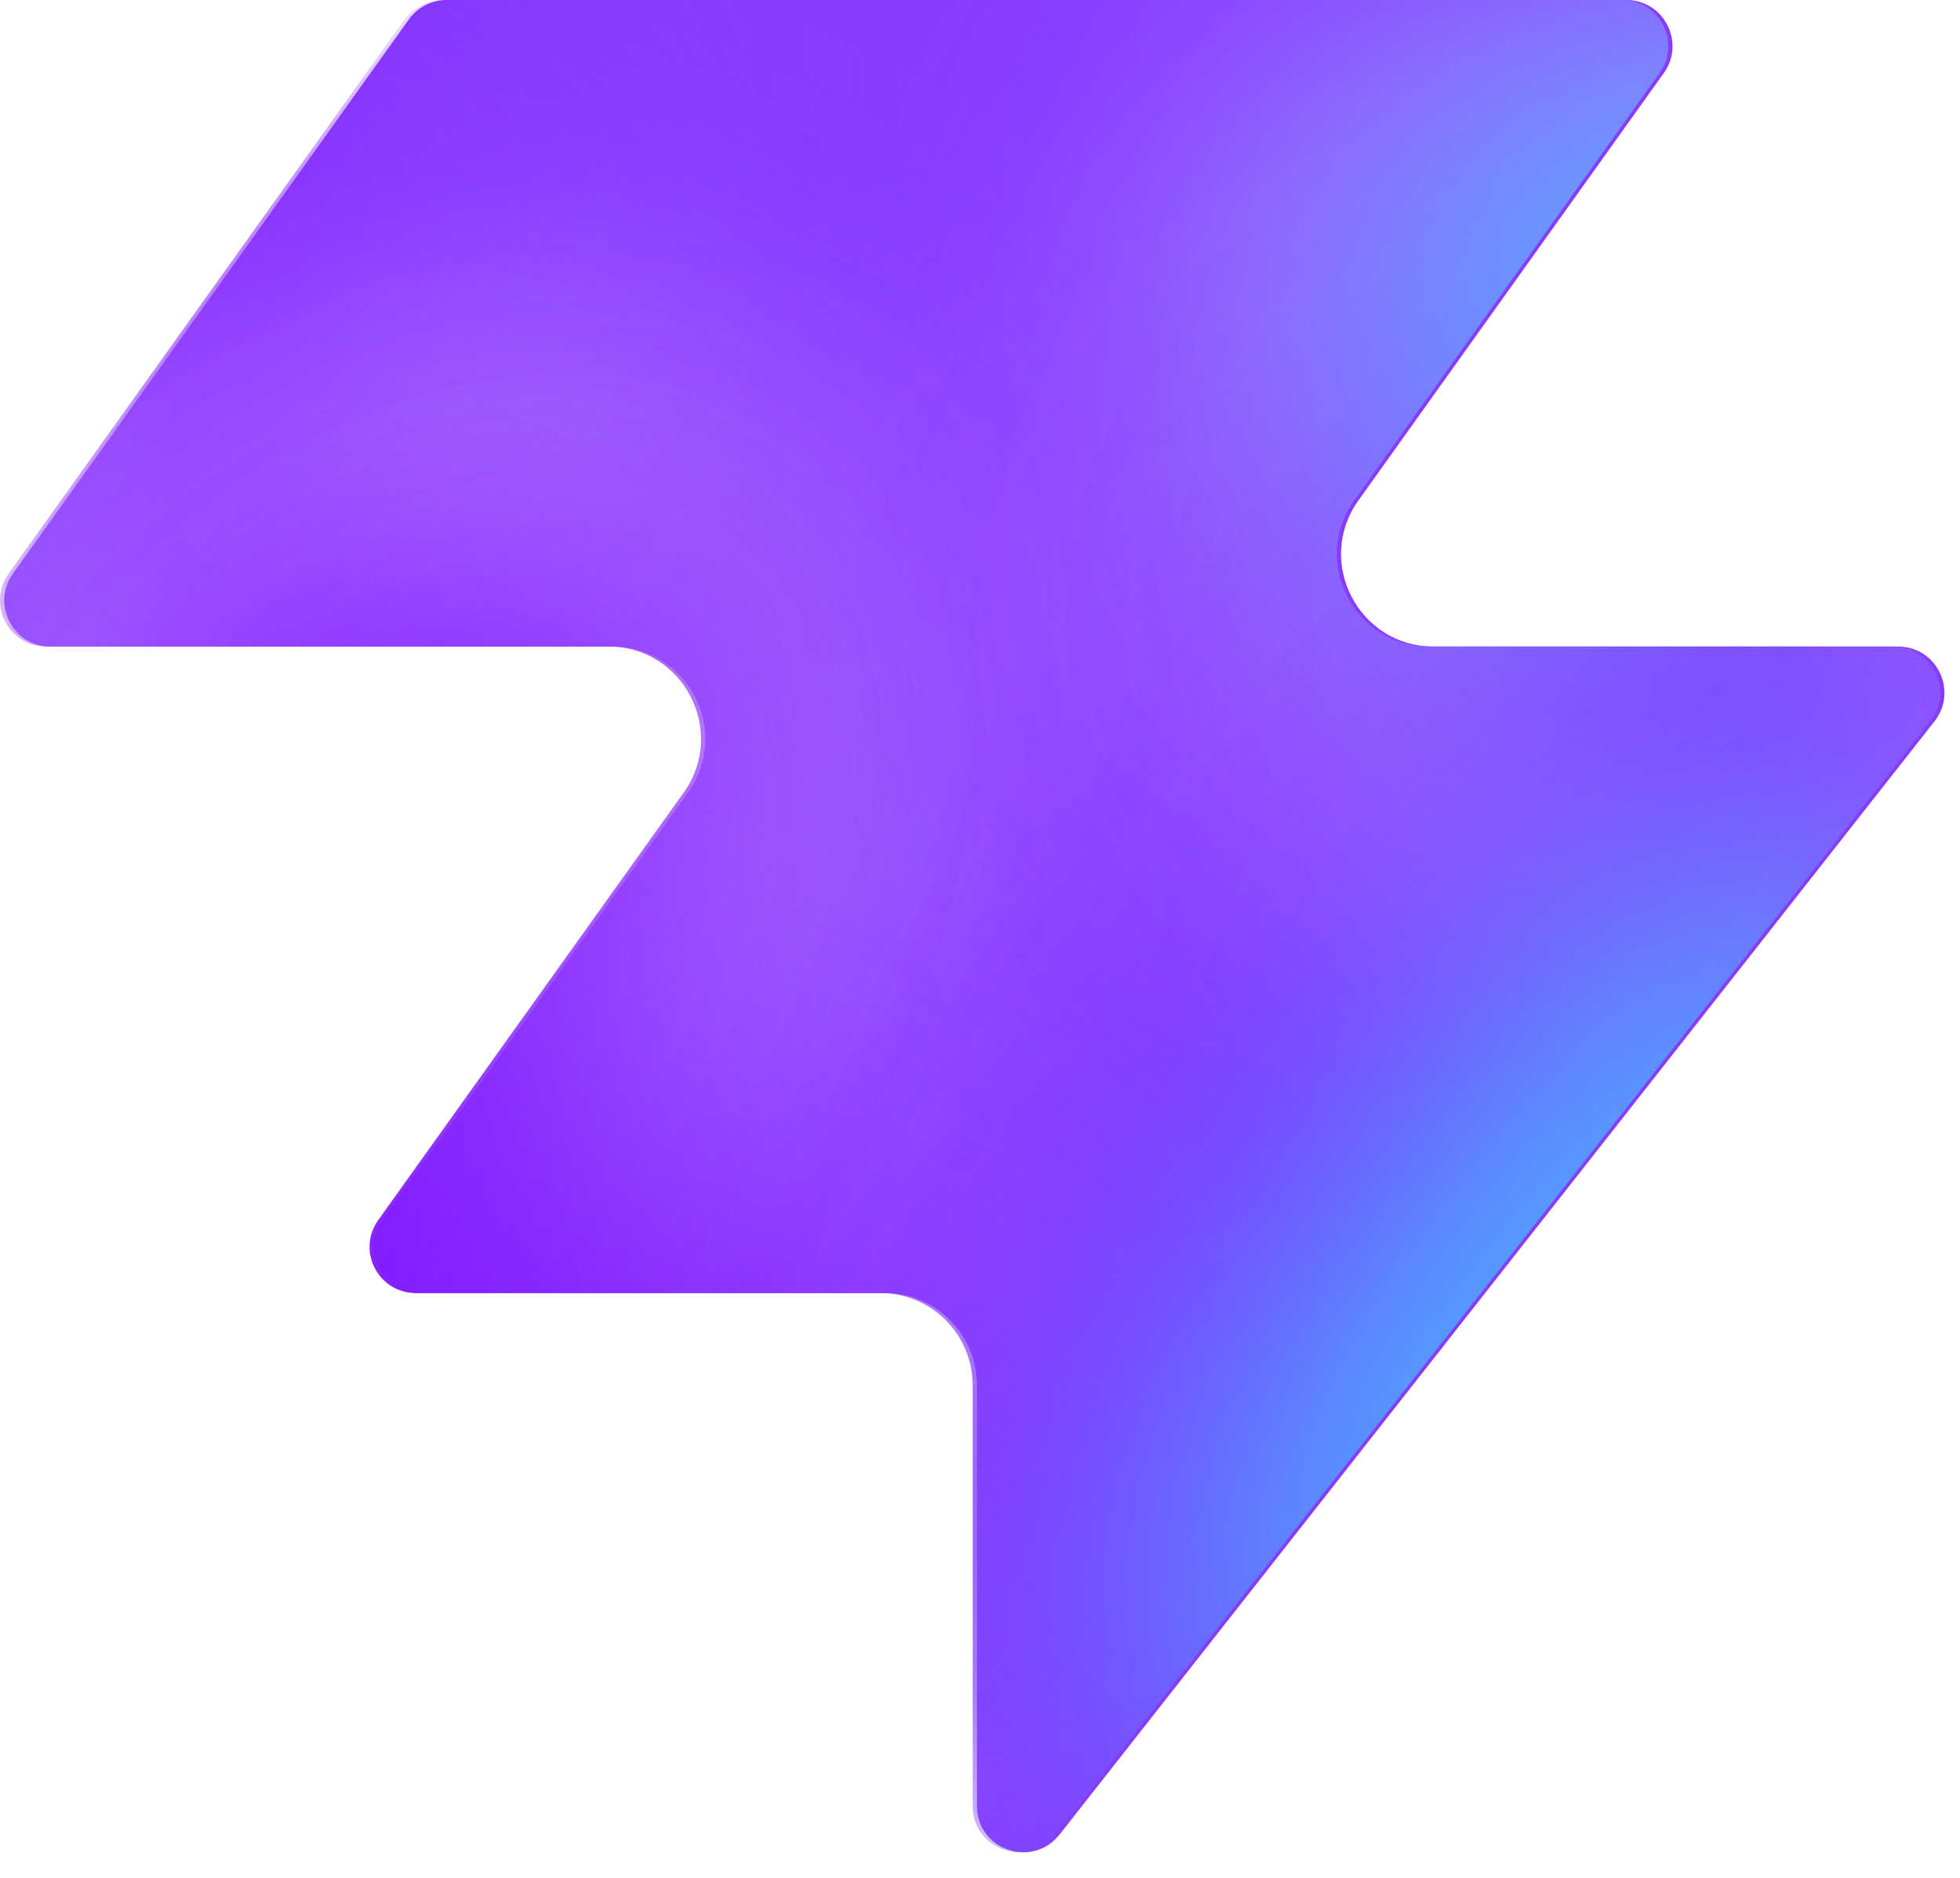
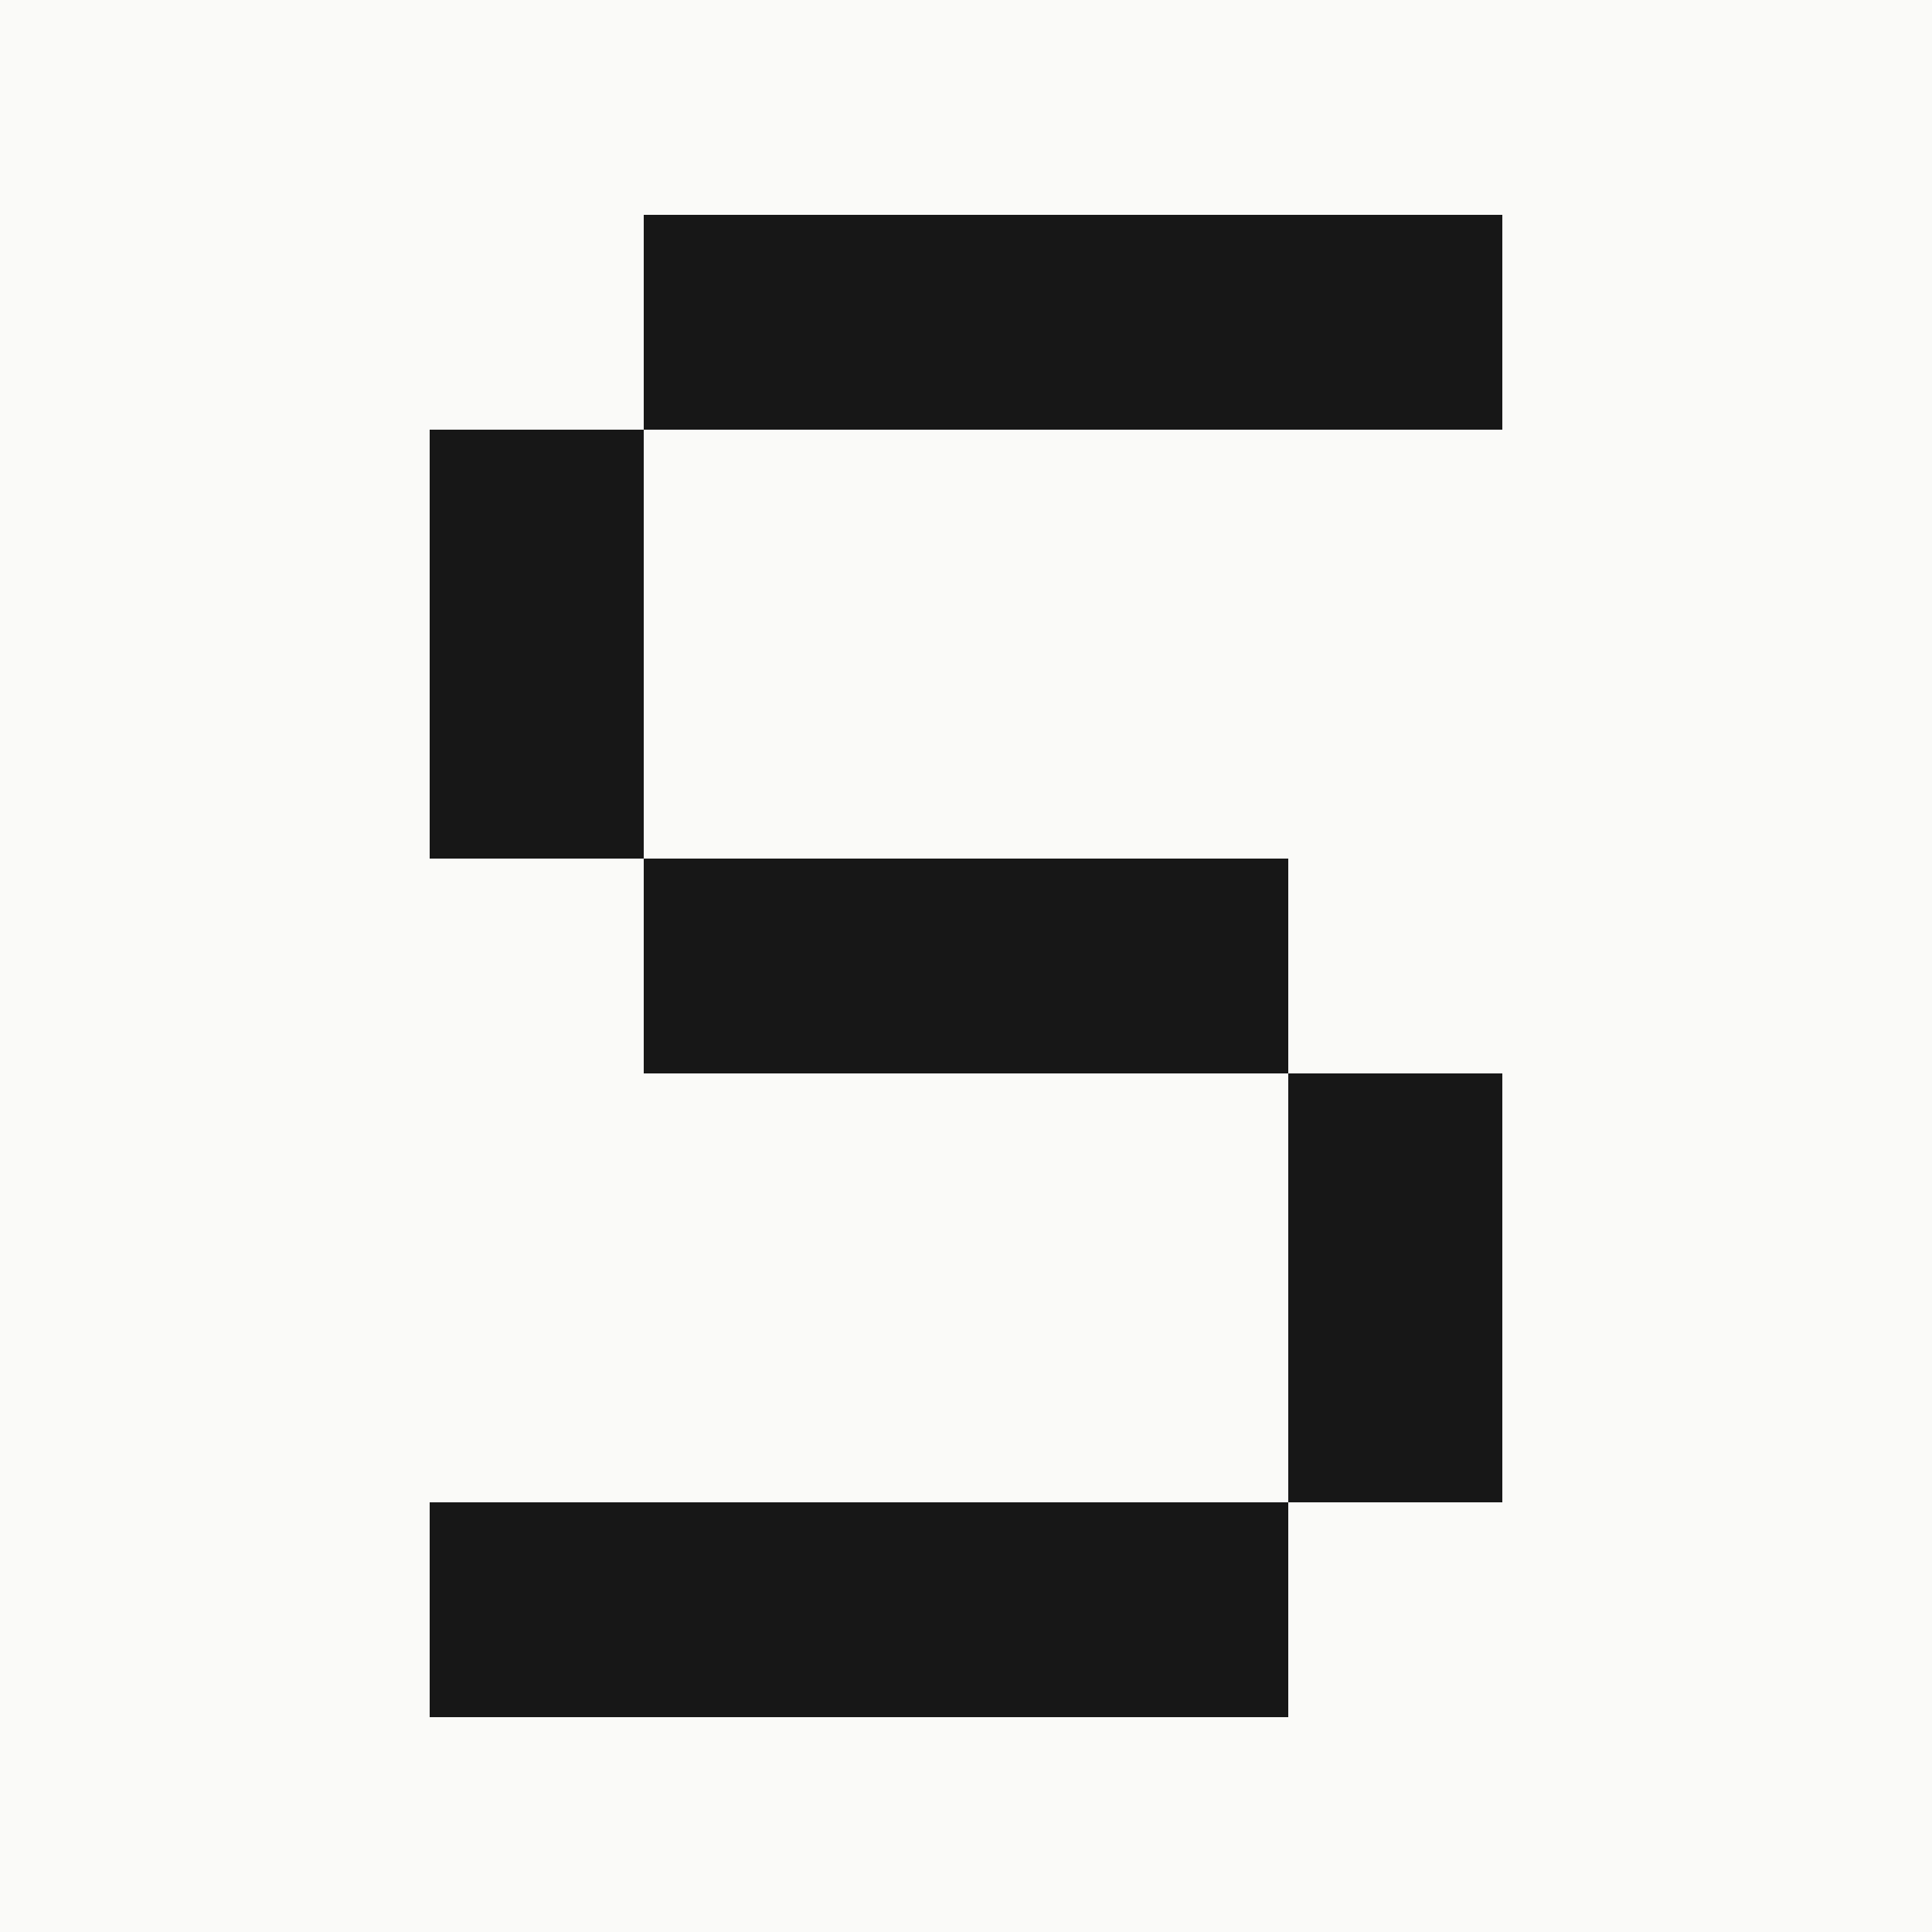
- <svg xmlns="http://www.w3.org/2000/svg" width="48" height="46" fill="none" viewBox="0 0 48 46">
-   <path fill="#863bff" d="M25.946 44.938c-.664.845-2.021.375-2.021-.698V33.937a2.26 2.26 0 0 0-2.262-2.262H10.287c-.92 0-1.456-1.04-.92-1.788l7.48-10.471c1.07-1.497 0-3.578-1.842-3.578H1.237c-.92 0-1.456-1.04-.92-1.788L10.013.474c.214-.297.556-.474.92-.474h28.894c.92 0 1.456 1.04.92 1.788l-7.48 10.471c-1.07 1.498 0 3.579 1.842 3.579h11.377c.943 0 1.473 1.088.89 1.83L25.947 44.94z" style="fill:#863bff;fill:color(display-p3 .525 .23 1);fill-opacity:1" />
-   <mask id="a" width="48" height="46" x="0" y="0" maskUnits="userSpaceOnUse" style="mask-type:alpha">
-     <path fill="#000" d="M25.842 44.938c-.664.844-2.021.375-2.021-.698V33.937a2.26 2.26 0 0 0-2.262-2.262H10.183c-.92 0-1.456-1.04-.92-1.788l7.48-10.471c1.07-1.498 0-3.579-1.842-3.579H1.133c-.92 0-1.456-1.04-.92-1.787L9.91.473c.214-.297.556-.474.92-.474h28.894c.92 0 1.456 1.04.92 1.788l-7.48 10.471c-1.07 1.498 0 3.578 1.842 3.578h11.377c.943 0 1.473 1.088.89 1.832L25.843 44.94z" style="fill:#000;fill-opacity:1" />
-   </mask>
-   <g mask="url(#a)">
-     <g filter="url(#b)">
-       <ellipse cx="5.508" cy="14.704" fill="#ede6ff" rx="5.508" ry="14.704" style="fill:#ede6ff;fill:color(display-p3 .927 .903 1);fill-opacity:1" transform="matrix(.00324 1 1 -.00324 -4.47 31.516)" />
-     </g>
-     <g filter="url(#c)">
-       <ellipse cx="10.399" cy="29.851" fill="#ede6ff" rx="10.399" ry="29.851" style="fill:#ede6ff;fill:color(display-p3 .927 .903 1);fill-opacity:1" transform="matrix(.00324 1 1 -.00324 -39.328 7.883)" />
-     </g>
-     <g filter="url(#d)">
-       <ellipse cx="5.508" cy="30.487" fill="#7e14ff" rx="5.508" ry="30.487" style="fill:#7e14ff;fill:color(display-p3 .492 .077 1);fill-opacity:1" transform="rotate(89.814 -25.913 -14.639)scale(1 -1)" />
-     </g>
-     <g filter="url(#e)">
-       <ellipse cx="5.508" cy="30.599" fill="#7e14ff" rx="5.508" ry="30.599" style="fill:#7e14ff;fill:color(display-p3 .492 .077 1);fill-opacity:1" transform="rotate(89.814 -32.644 -3.334)scale(1 -1)" />
-     </g>
-     <g filter="url(#f)">
-       <ellipse cx="5.508" cy="30.599" fill="#7e14ff" rx="5.508" ry="30.599" style="fill:#7e14ff;fill:color(display-p3 .492 .077 1);fill-opacity:1" transform="matrix(.00324 1 1 -.00324 -34.34 30.47)" />
-     </g>
-     <g filter="url(#g)">
-       <ellipse cx="14.072" cy="22.078" fill="#ede6ff" rx="14.072" ry="22.078" style="fill:#ede6ff;fill:color(display-p3 .927 .903 1);fill-opacity:1" transform="rotate(93.35 24.506 48.493)scale(-1 1)" />
-     </g>
-     <g filter="url(#h)">
-       <ellipse cx="3.47" cy="21.501" fill="#7e14ff" rx="3.47" ry="21.501" style="fill:#7e14ff;fill:color(display-p3 .492 .077 1);fill-opacity:1" transform="rotate(89.009 28.708 47.59)scale(-1 1)" />
-     </g>
-     <g filter="url(#i)">
-       <ellipse cx="3.47" cy="21.501" fill="#7e14ff" rx="3.47" ry="21.501" style="fill:#7e14ff;fill:color(display-p3 .492 .077 1);fill-opacity:1" transform="rotate(89.009 28.708 47.59)scale(-1 1)" />
-     </g>
-     <g filter="url(#j)">
-       <ellipse cx=".387" cy="8.972" fill="#7e14ff" rx="4.407" ry="29.108" style="fill:#7e14ff;fill:color(display-p3 .492 .077 1);fill-opacity:1" transform="rotate(39.51 .387 8.972)" />
-     </g>
-     <g filter="url(#k)">
-       <ellipse cx="47.523" cy="-6.092" fill="#7e14ff" rx="4.407" ry="29.108" style="fill:#7e14ff;fill:color(display-p3 .492 .077 1);fill-opacity:1" transform="rotate(37.892 47.523 -6.092)" />
-     </g>
-     <g filter="url(#l)">
-       <ellipse cx="41.412" cy="6.333" fill="#47bfff" rx="5.971" ry="9.665" style="fill:#47bfff;fill:color(display-p3 .28 .748 1);fill-opacity:1" transform="rotate(37.892 41.412 6.333)" />
-     </g>
-     <g filter="url(#m)">
-       <ellipse cx="-1.879" cy="38.332" fill="#7e14ff" rx="4.407" ry="29.108" style="fill:#7e14ff;fill:color(display-p3 .492 .077 1);fill-opacity:1" transform="rotate(37.892 -1.88 38.332)" />
-     </g>
-     <g filter="url(#n)">
-       <ellipse cx="-1.879" cy="38.332" fill="#7e14ff" rx="4.407" ry="29.108" style="fill:#7e14ff;fill:color(display-p3 .492 .077 1);fill-opacity:1" transform="rotate(37.892 -1.88 38.332)" />
-     </g>
-     <g filter="url(#o)">
-       <ellipse cx="35.651" cy="29.907" fill="#7e14ff" rx="4.407" ry="29.108" style="fill:#7e14ff;fill:color(display-p3 .492 .077 1);fill-opacity:1" transform="rotate(37.892 35.651 29.907)" />
-     </g>
-     <g filter="url(#p)">
-       <ellipse cx="38.418" cy="32.4" fill="#47bfff" rx="5.971" ry="15.297" style="fill:#47bfff;fill:color(display-p3 .28 .748 1);fill-opacity:1" transform="rotate(37.892 38.418 32.4)" />
-     </g>
+ <svg xmlns="http://www.w3.org/2000/svg" viewBox="0 0 36 36" shape-rendering="crispEdges">
+   <rect width="36" height="36" fill="#fafaf8" />
+   <g fill="#171717">
+     <rect x="12" y="4" width="16" height="4" />
+     <rect x="8" y="8" width="4" height="4" />
+     <rect x="8" y="12" width="4" height="4" />
+     <rect x="12" y="16" width="12" height="4" />
+     <rect x="24" y="20" width="4" height="4" />
+     <rect x="24" y="24" width="4" height="4" />
+     <rect x="8" y="28" width="16" height="4" />
  </g>
-   <defs>
-     <filter id="b" width="60.045" height="41.654" x="-19.77" y="16.149" color-interpolation-filters="sRGB" filterUnits="userSpaceOnUse">
-       <feFlood flood-opacity="0" result="BackgroundImageFix" />
-       <feBlend in="SourceGraphic" in2="BackgroundImageFix" result="shape" />
-       <feGaussianBlur result="effect1_foregroundBlur_2002_17158" stdDeviation="7.659" />
-     </filter>
-     <filter id="c" width="90.34" height="51.437" x="-54.613" y="-7.533" color-interpolation-filters="sRGB" filterUnits="userSpaceOnUse">
-       <feFlood flood-opacity="0" result="BackgroundImageFix" />
-       <feBlend in="SourceGraphic" in2="BackgroundImageFix" result="shape" />
-       <feGaussianBlur result="effect1_foregroundBlur_2002_17158" stdDeviation="7.659" />
-     </filter>
-     <filter id="d" width="79.355" height="29.4" x="-49.64" y="2.03" color-interpolation-filters="sRGB" filterUnits="userSpaceOnUse">
-       <feFlood flood-opacity="0" result="BackgroundImageFix" />
-       <feBlend in="SourceGraphic" in2="BackgroundImageFix" result="shape" />
-       <feGaussianBlur result="effect1_foregroundBlur_2002_17158" stdDeviation="4.596" />
-     </filter>
-     <filter id="e" width="79.579" height="29.4" x="-45.045" y="20.029" color-interpolation-filters="sRGB" filterUnits="userSpaceOnUse">
-       <feFlood flood-opacity="0" result="BackgroundImageFix" />
-       <feBlend in="SourceGraphic" in2="BackgroundImageFix" result="shape" />
-       <feGaussianBlur result="effect1_foregroundBlur_2002_17158" stdDeviation="4.596" />
-     </filter>
-     <filter id="f" width="79.579" height="29.4" x="-43.513" y="21.178" color-interpolation-filters="sRGB" filterUnits="userSpaceOnUse">
-       <feFlood flood-opacity="0" result="BackgroundImageFix" />
-       <feBlend in="SourceGraphic" in2="BackgroundImageFix" result="shape" />
-       <feGaussianBlur result="effect1_foregroundBlur_2002_17158" stdDeviation="4.596" />
-     </filter>
-     <filter id="g" width="74.749" height="58.852" x="15.756" y="-17.901" color-interpolation-filters="sRGB" filterUnits="userSpaceOnUse">
-       <feFlood flood-opacity="0" result="BackgroundImageFix" />
-       <feBlend in="SourceGraphic" in2="BackgroundImageFix" result="shape" />
-       <feGaussianBlur result="effect1_foregroundBlur_2002_17158" stdDeviation="7.659" />
-     </filter>
-     <filter id="h" width="61.377" height="25.362" x="23.548" y="2.284" color-interpolation-filters="sRGB" filterUnits="userSpaceOnUse">
-       <feFlood flood-opacity="0" result="BackgroundImageFix" />
-       <feBlend in="SourceGraphic" in2="BackgroundImageFix" result="shape" />
-       <feGaussianBlur result="effect1_foregroundBlur_2002_17158" stdDeviation="4.596" />
-     </filter>
-     <filter id="i" width="61.377" height="25.362" x="23.548" y="2.284" color-interpolation-filters="sRGB" filterUnits="userSpaceOnUse">
-       <feFlood flood-opacity="0" result="BackgroundImageFix" />
-       <feBlend in="SourceGraphic" in2="BackgroundImageFix" result="shape" />
-       <feGaussianBlur result="effect1_foregroundBlur_2002_17158" stdDeviation="4.596" />
-     </filter>
-     <filter id="j" width="56.045" height="63.649" x="-27.636" y="-22.853" color-interpolation-filters="sRGB" filterUnits="userSpaceOnUse">
-       <feFlood flood-opacity="0" result="BackgroundImageFix" />
-       <feBlend in="SourceGraphic" in2="BackgroundImageFix" result="shape" />
-       <feGaussianBlur result="effect1_foregroundBlur_2002_17158" stdDeviation="4.596" />
-     </filter>
-     <filter id="k" width="54.814" height="64.646" x="20.116" y="-38.415" color-interpolation-filters="sRGB" filterUnits="userSpaceOnUse">
-       <feFlood flood-opacity="0" result="BackgroundImageFix" />
-       <feBlend in="SourceGraphic" in2="BackgroundImageFix" result="shape" />
-       <feGaussianBlur result="effect1_foregroundBlur_2002_17158" stdDeviation="4.596" />
-     </filter>
-     <filter id="l" width="33.541" height="35.313" x="24.641" y="-11.323" color-interpolation-filters="sRGB" filterUnits="userSpaceOnUse">
-       <feFlood flood-opacity="0" result="BackgroundImageFix" />
-       <feBlend in="SourceGraphic" in2="BackgroundImageFix" result="shape" />
-       <feGaussianBlur result="effect1_foregroundBlur_2002_17158" stdDeviation="4.596" />
-     </filter>
-     <filter id="m" width="54.814" height="64.646" x="-29.286" y="6.009" color-interpolation-filters="sRGB" filterUnits="userSpaceOnUse">
-       <feFlood flood-opacity="0" result="BackgroundImageFix" />
-       <feBlend in="SourceGraphic" in2="BackgroundImageFix" result="shape" />
-       <feGaussianBlur result="effect1_foregroundBlur_2002_17158" stdDeviation="4.596" />
-     </filter>
-     <filter id="n" width="54.814" height="64.646" x="-29.286" y="6.009" color-interpolation-filters="sRGB" filterUnits="userSpaceOnUse">
-       <feFlood flood-opacity="0" result="BackgroundImageFix" />
-       <feBlend in="SourceGraphic" in2="BackgroundImageFix" result="shape" />
-       <feGaussianBlur result="effect1_foregroundBlur_2002_17158" stdDeviation="4.596" />
-     </filter>
-     <filter id="o" width="54.814" height="64.646" x="8.244" y="-2.416" color-interpolation-filters="sRGB" filterUnits="userSpaceOnUse">
-       <feFlood flood-opacity="0" result="BackgroundImageFix" />
-       <feBlend in="SourceGraphic" in2="BackgroundImageFix" result="shape" />
-       <feGaussianBlur result="effect1_foregroundBlur_2002_17158" stdDeviation="4.596" />
-     </filter>
-     <filter id="p" width="39.409" height="43.623" x="18.713" y="10.588" color-interpolation-filters="sRGB" filterUnits="userSpaceOnUse">
-       <feFlood flood-opacity="0" result="BackgroundImageFix" />
-       <feBlend in="SourceGraphic" in2="BackgroundImageFix" result="shape" />
-       <feGaussianBlur result="effect1_foregroundBlur_2002_17158" stdDeviation="4.596" />
-     </filter>
-   </defs>
</svg>
